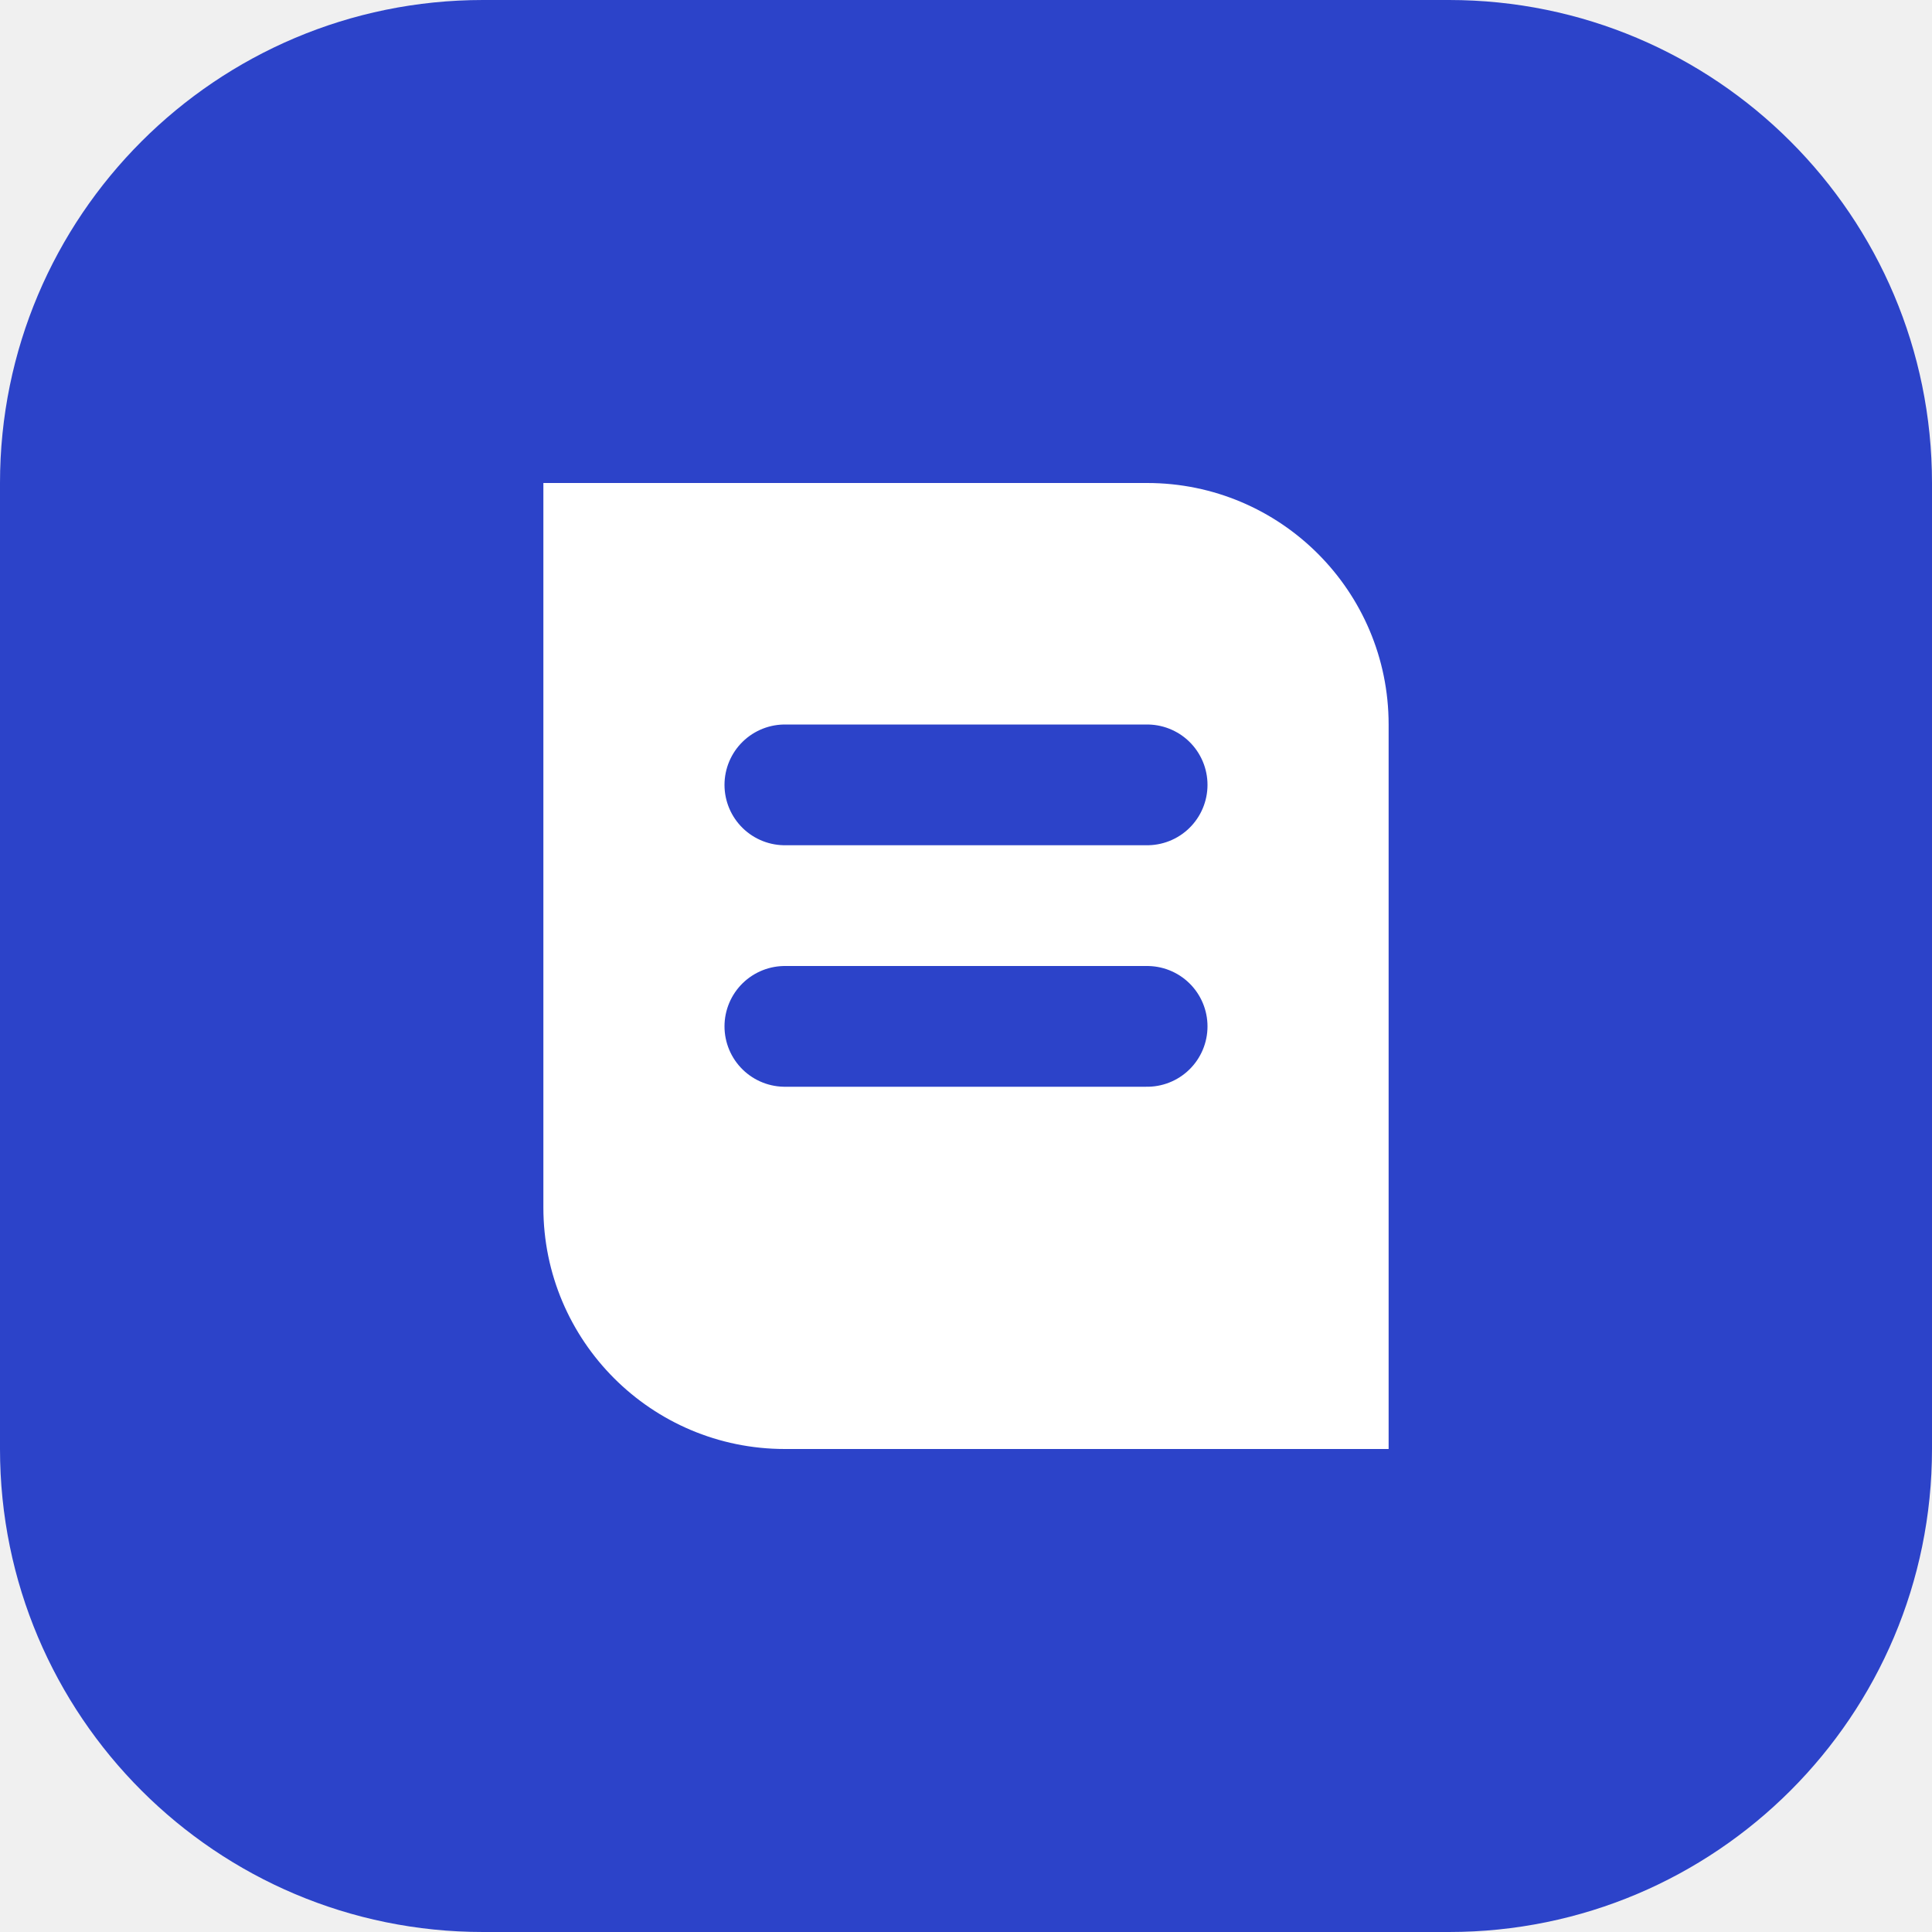
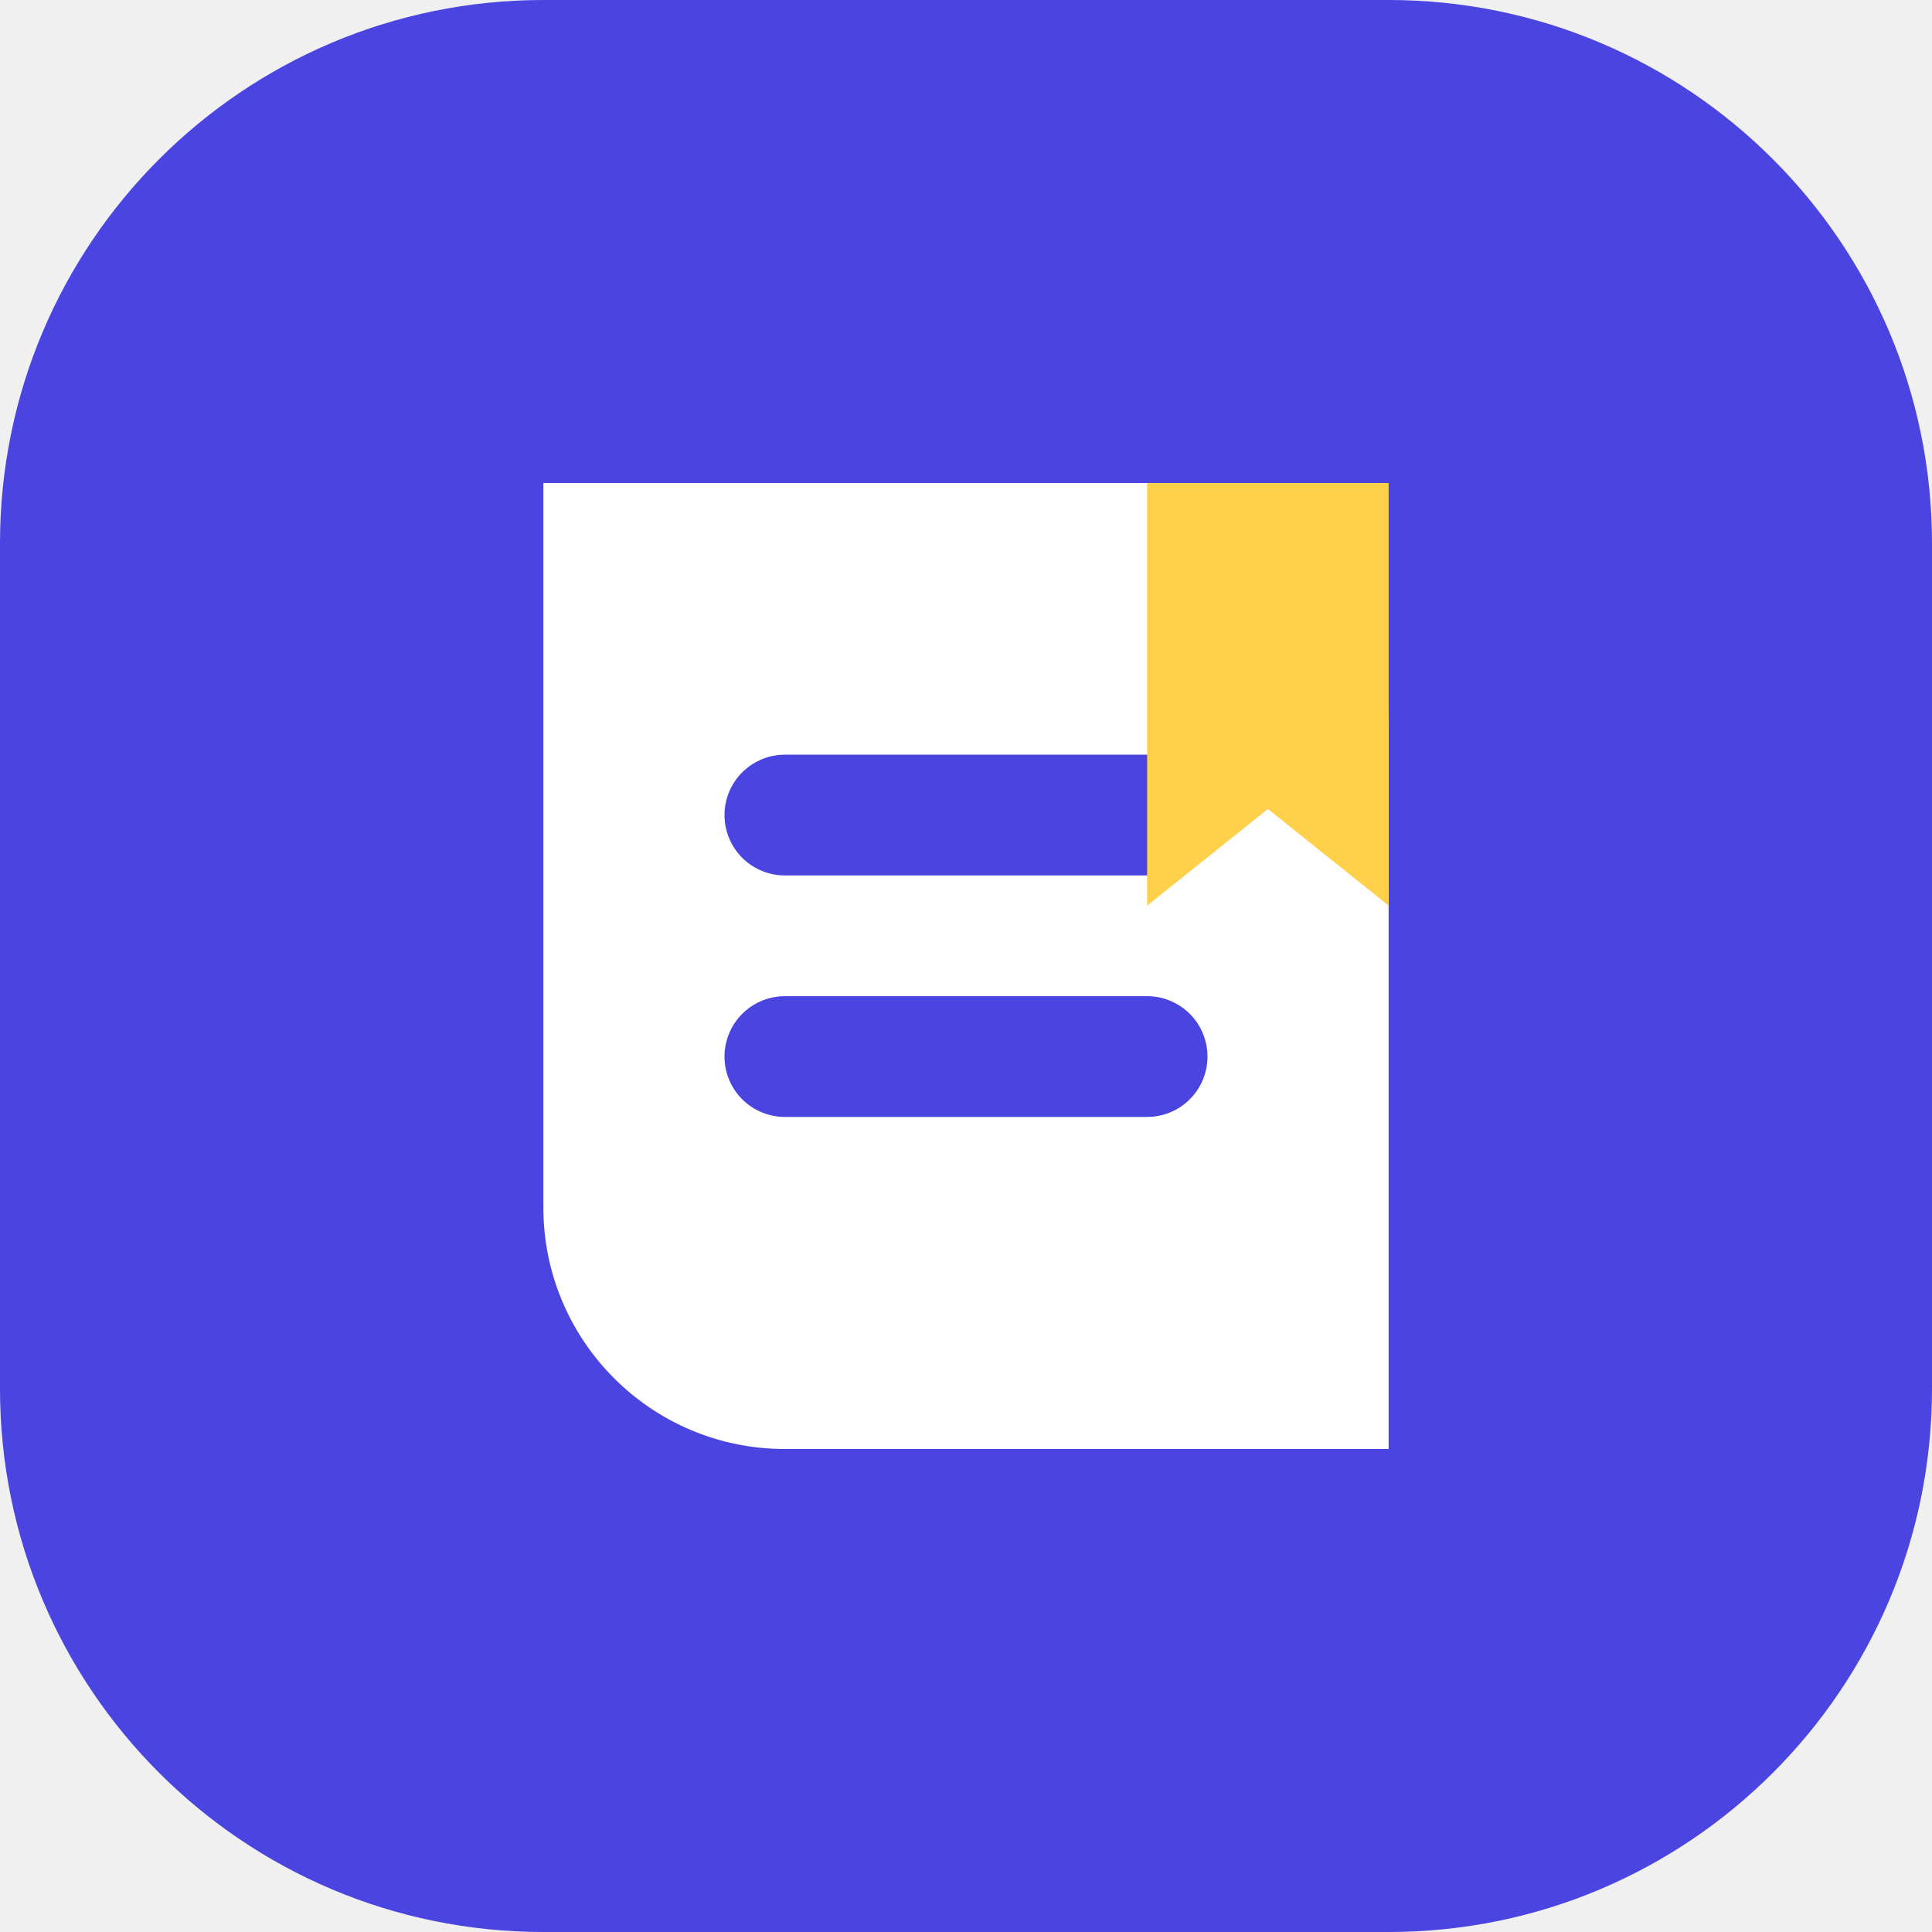
<svg xmlns="http://www.w3.org/2000/svg" viewBox="0 0 32 32">
-   <rect width="32" height="32" rx="8" fill="#2C43C9" />
+   <rect width="32" height="32" rx="9" fill="#4A44E0" />
  <path d="M9 8h10a4 4 0 0 1 4 4v12H13a4 4 0 0 1-4-4V8z" fill="#fff" />
-   <path d="M13 13h6M13 17h6" stroke="#2C43C9" stroke-width="2" stroke-linecap="round" />
+   <path d="M13 13.5h6M13 17.5h6" stroke="#4A44E0" stroke-width="2" stroke-linecap="round" />
+   <path d="M19 8h4v7l-2-1.6L19 15V8z" fill="#FFD04A" />
</svg>
